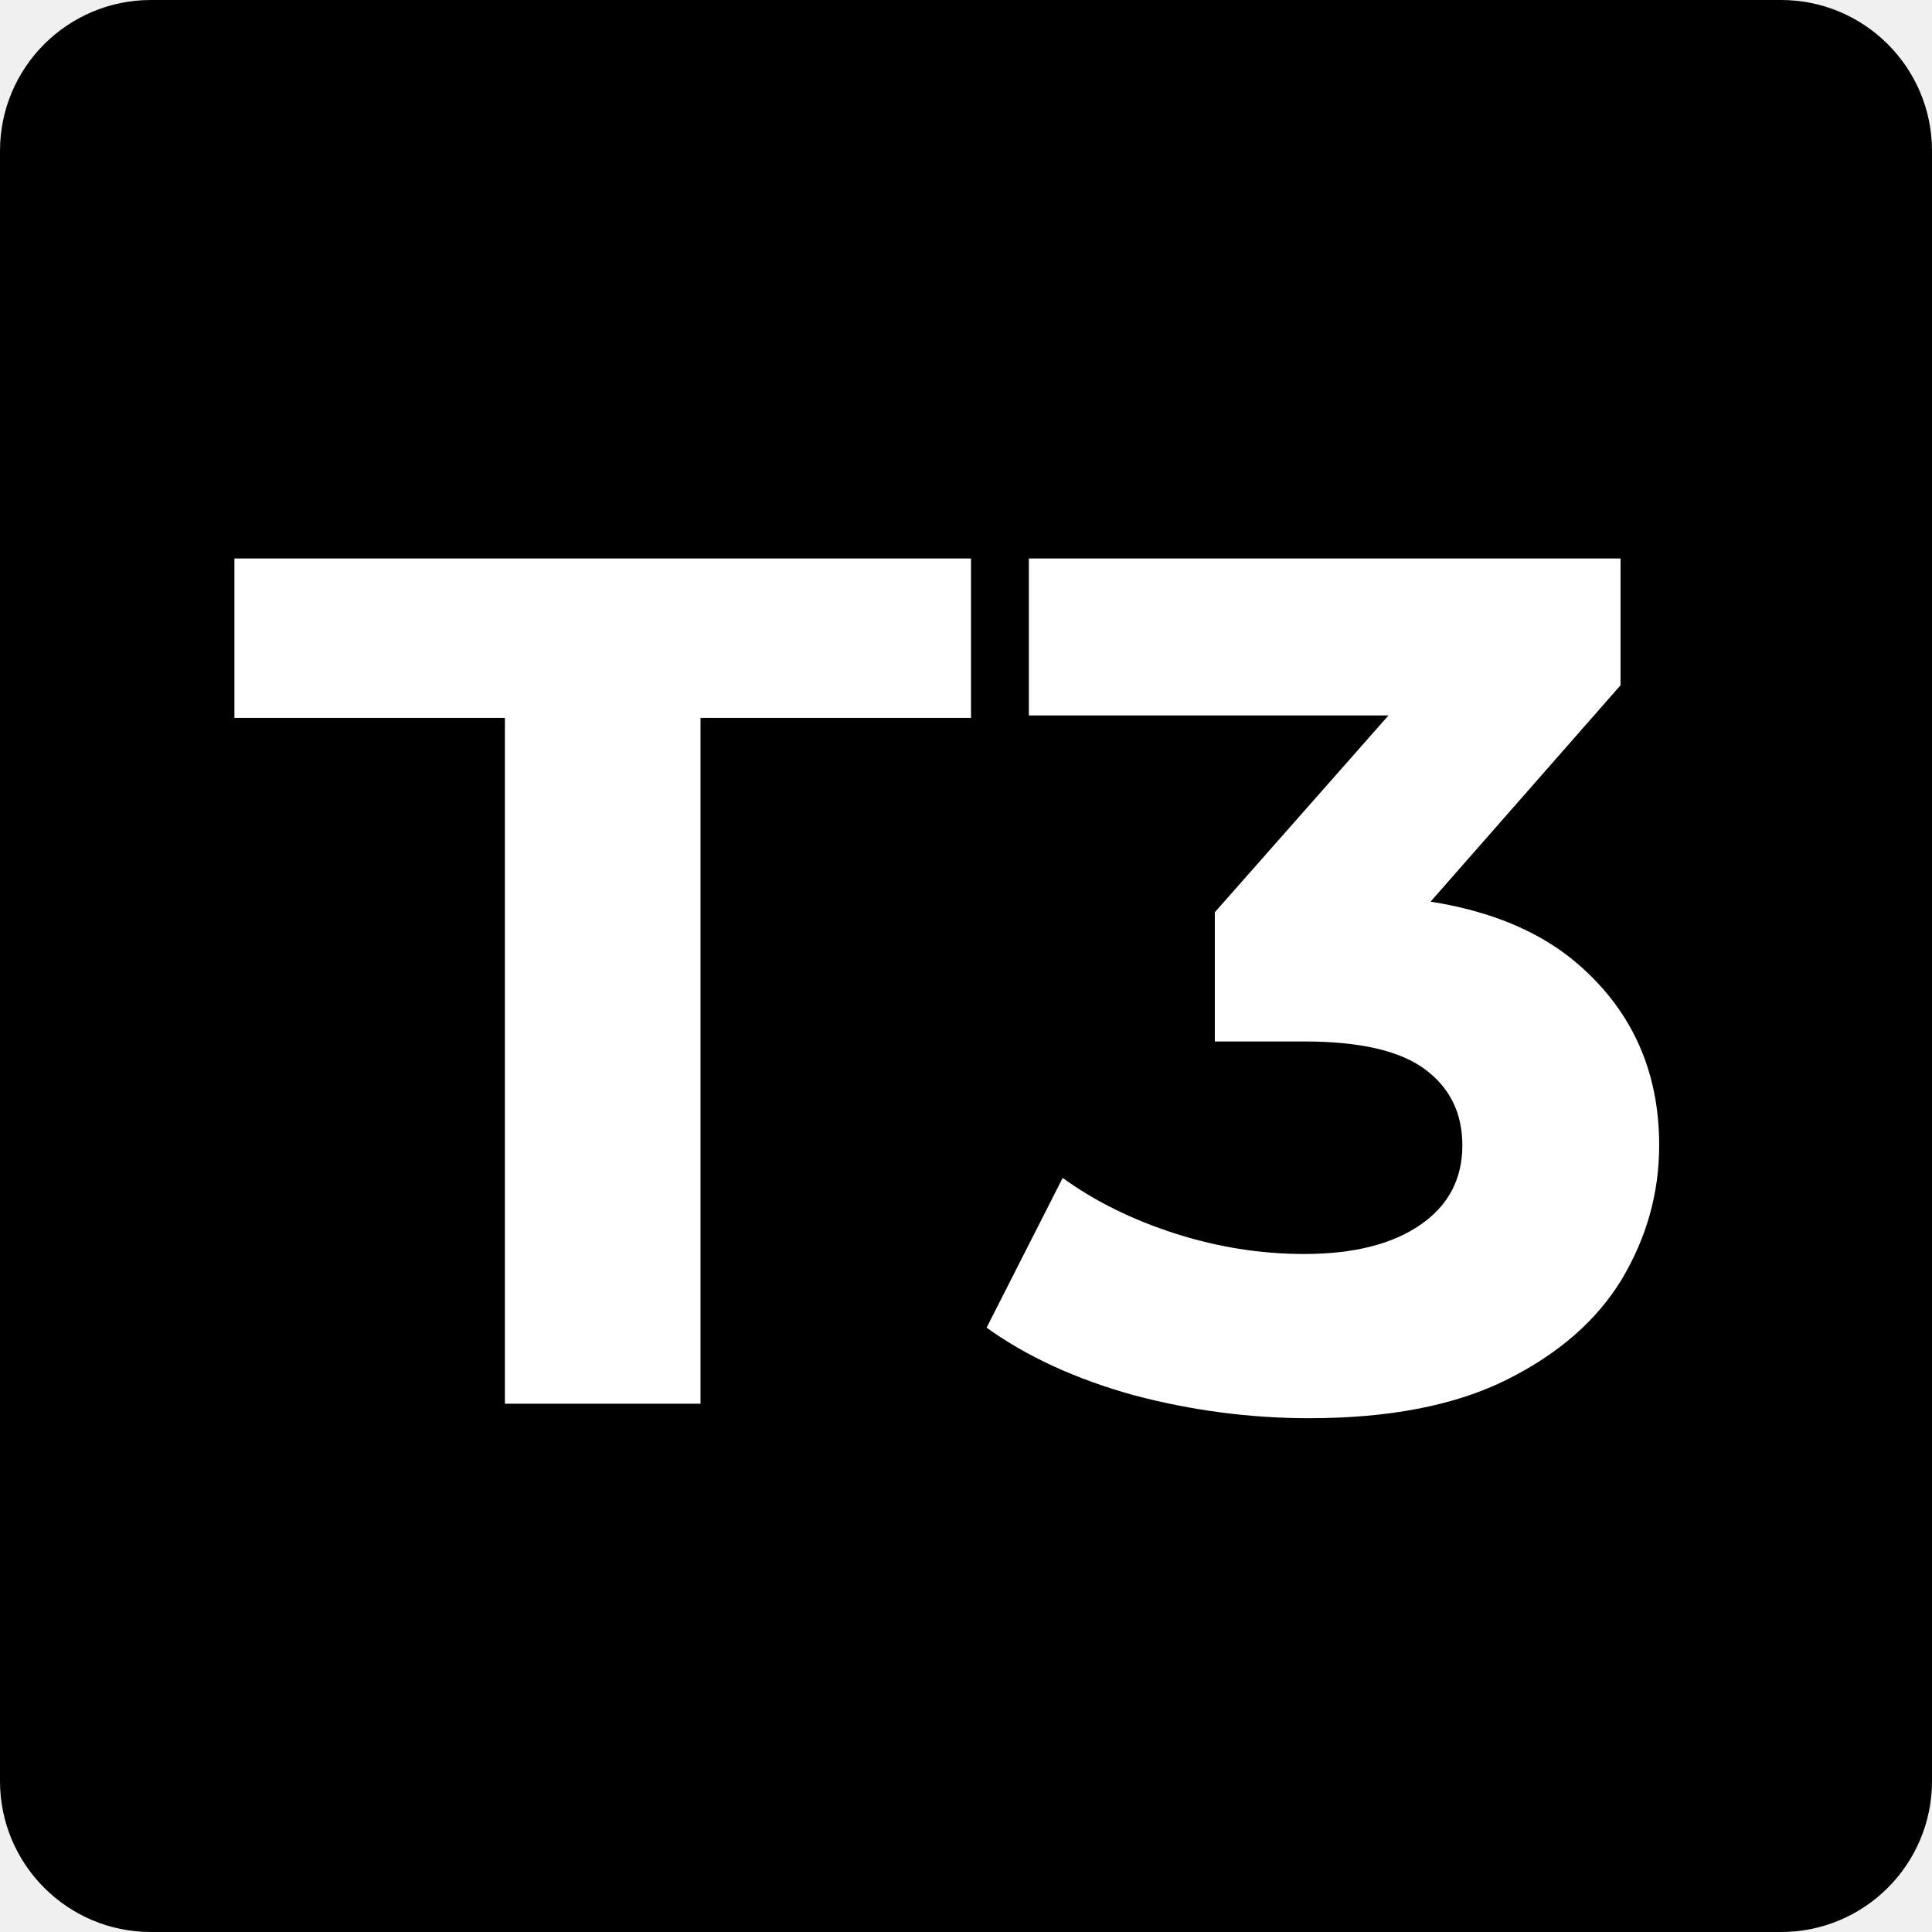
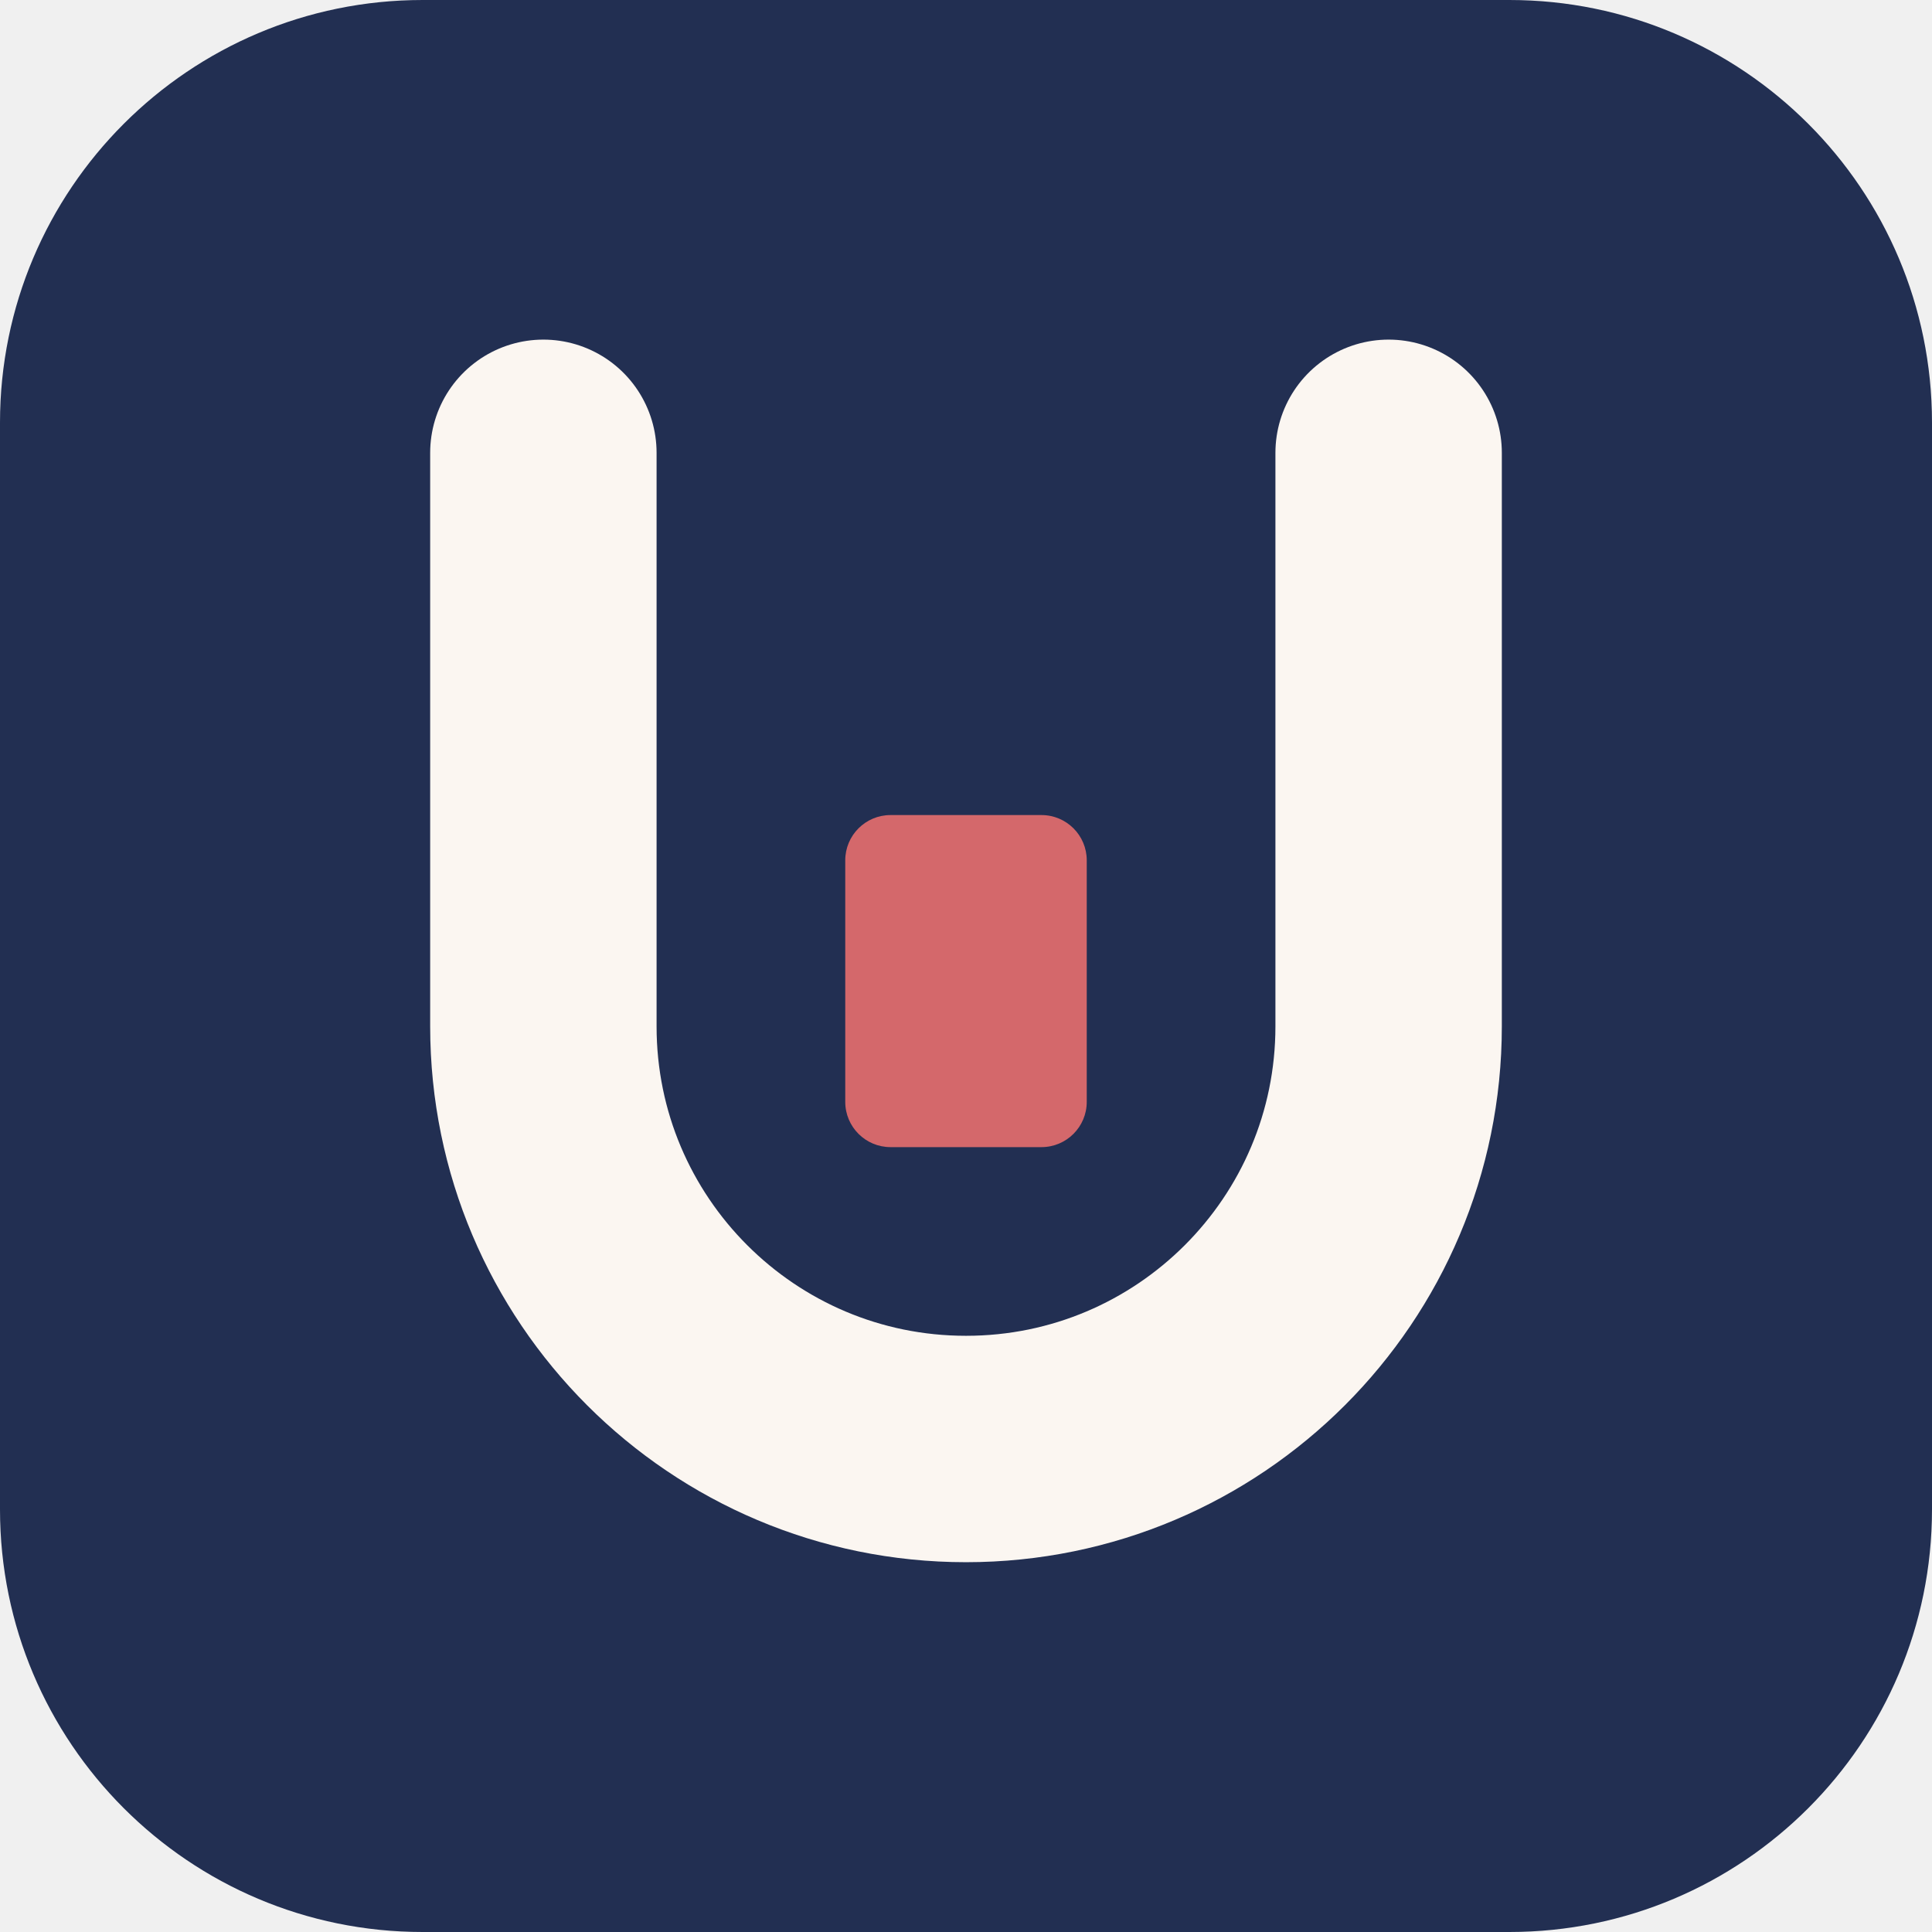
<svg xmlns="http://www.w3.org/2000/svg" width="128" height="128" viewBox="0 0 128 128" fill="none">
-   <path d="M0 10C0 4.477 4.477 0 10 0H118C123.523 0 128 4.477 128 10V118C128 123.523 123.523 128 118 128H10C4.477 128 0 123.523 0 118V10Z" fill="black" />
-   <path d="M33.451 93V47.56H15.531V37H64.331V47.56H46.411V93H33.451ZM86.725 93.96C82.832 93.96 78.965 93.453 75.125 92.44C71.285 91.373 68.032 89.88 65.365 87.96L70.405 78.04C72.539 79.587 75.019 80.813 77.845 81.72C80.672 82.627 83.525 83.08 86.405 83.08C89.659 83.08 92.219 82.44 94.085 81.16C95.952 79.88 96.885 78.12 96.885 75.88C96.885 73.747 96.059 72.067 94.405 70.84C92.752 69.613 90.085 69 86.405 69H80.485V60.44L96.085 42.76L97.525 47.4H68.165V37H107.365V45.4L91.845 63.08L85.285 59.32H89.045C95.925 59.32 101.125 60.867 104.645 63.96C108.165 67.053 109.925 71.027 109.925 75.88C109.925 79.027 109.099 81.987 107.445 84.76C105.792 87.48 103.259 89.693 99.845 91.4C96.432 93.107 92.059 93.96 86.725 93.96Z" fill="white" />
+   <rect width="128" height="128" rx="28" fill="#222F52" />
+   <path d="M36 30V68A28 28 0 0 0 92 68V30" stroke="#FBF6F1" stroke-width="15" stroke-linecap="round" />
+   <path d="M59 54H69A3 3 0 0 1 72 57V73A3 3 0 0 1 69 76H59A3 3 0 0 1 56 73V57A3 3 0 0 1 59 54Z" fill="#D4686B" />
</svg>
